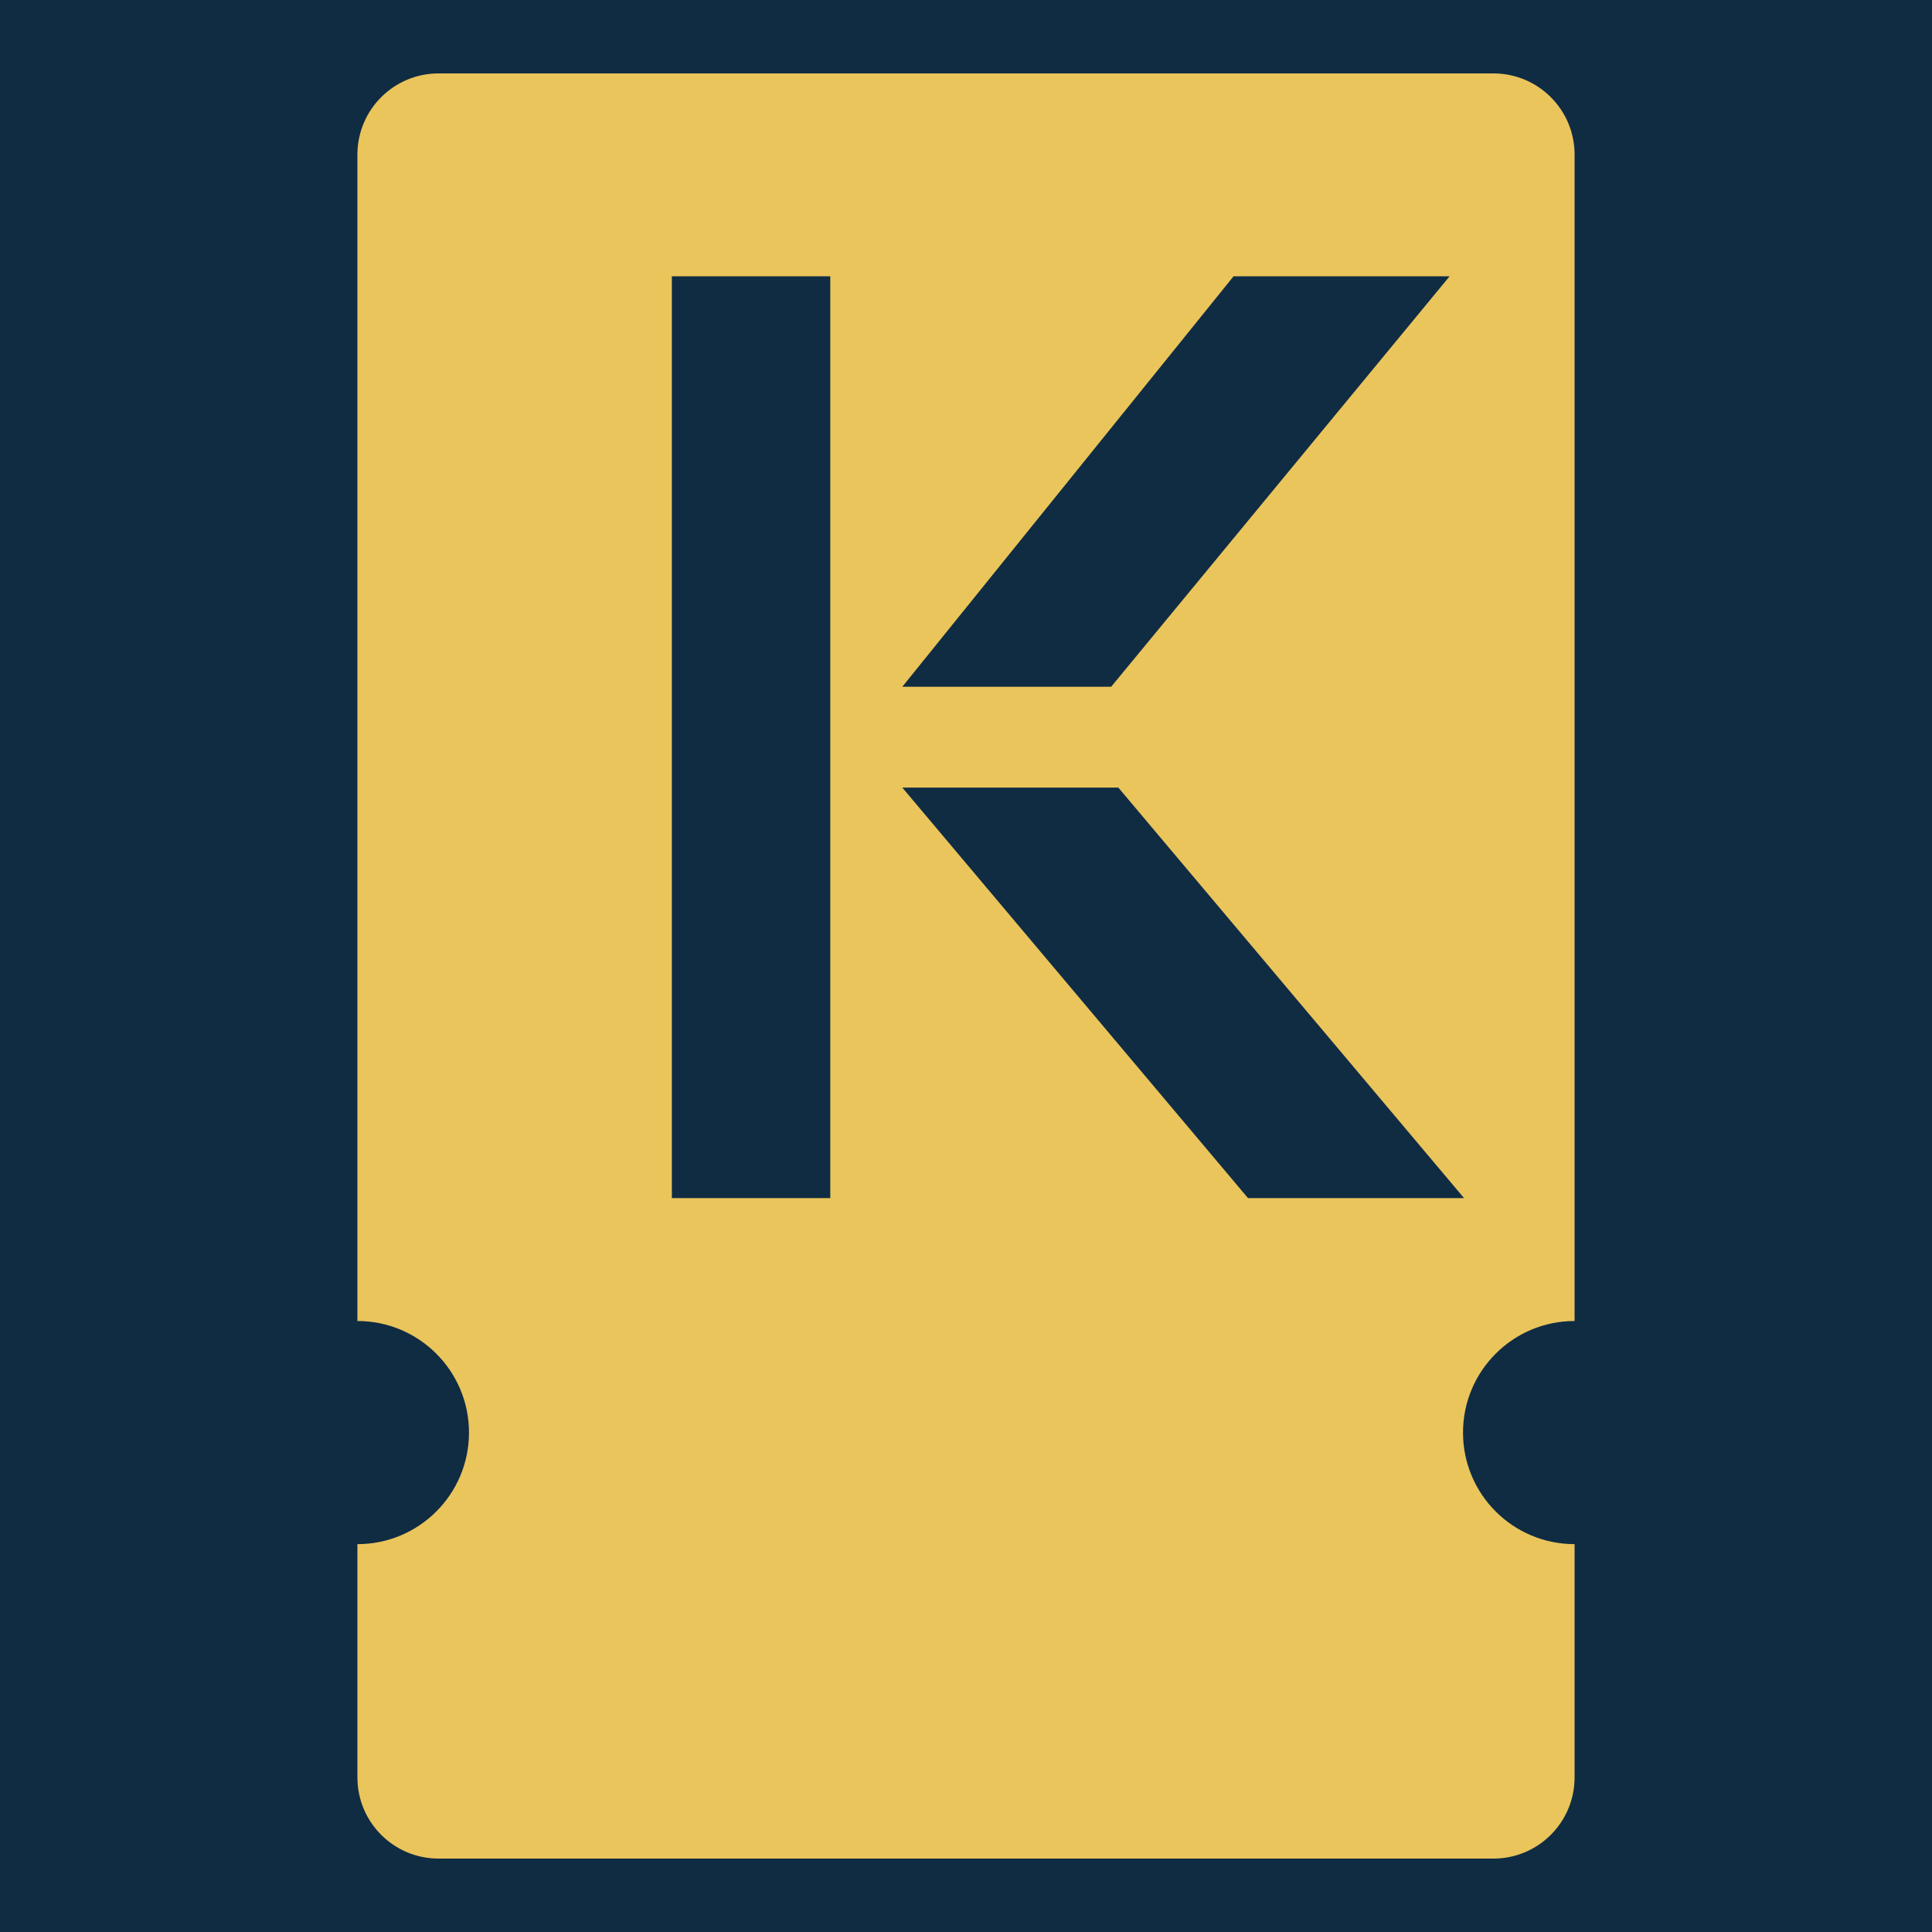
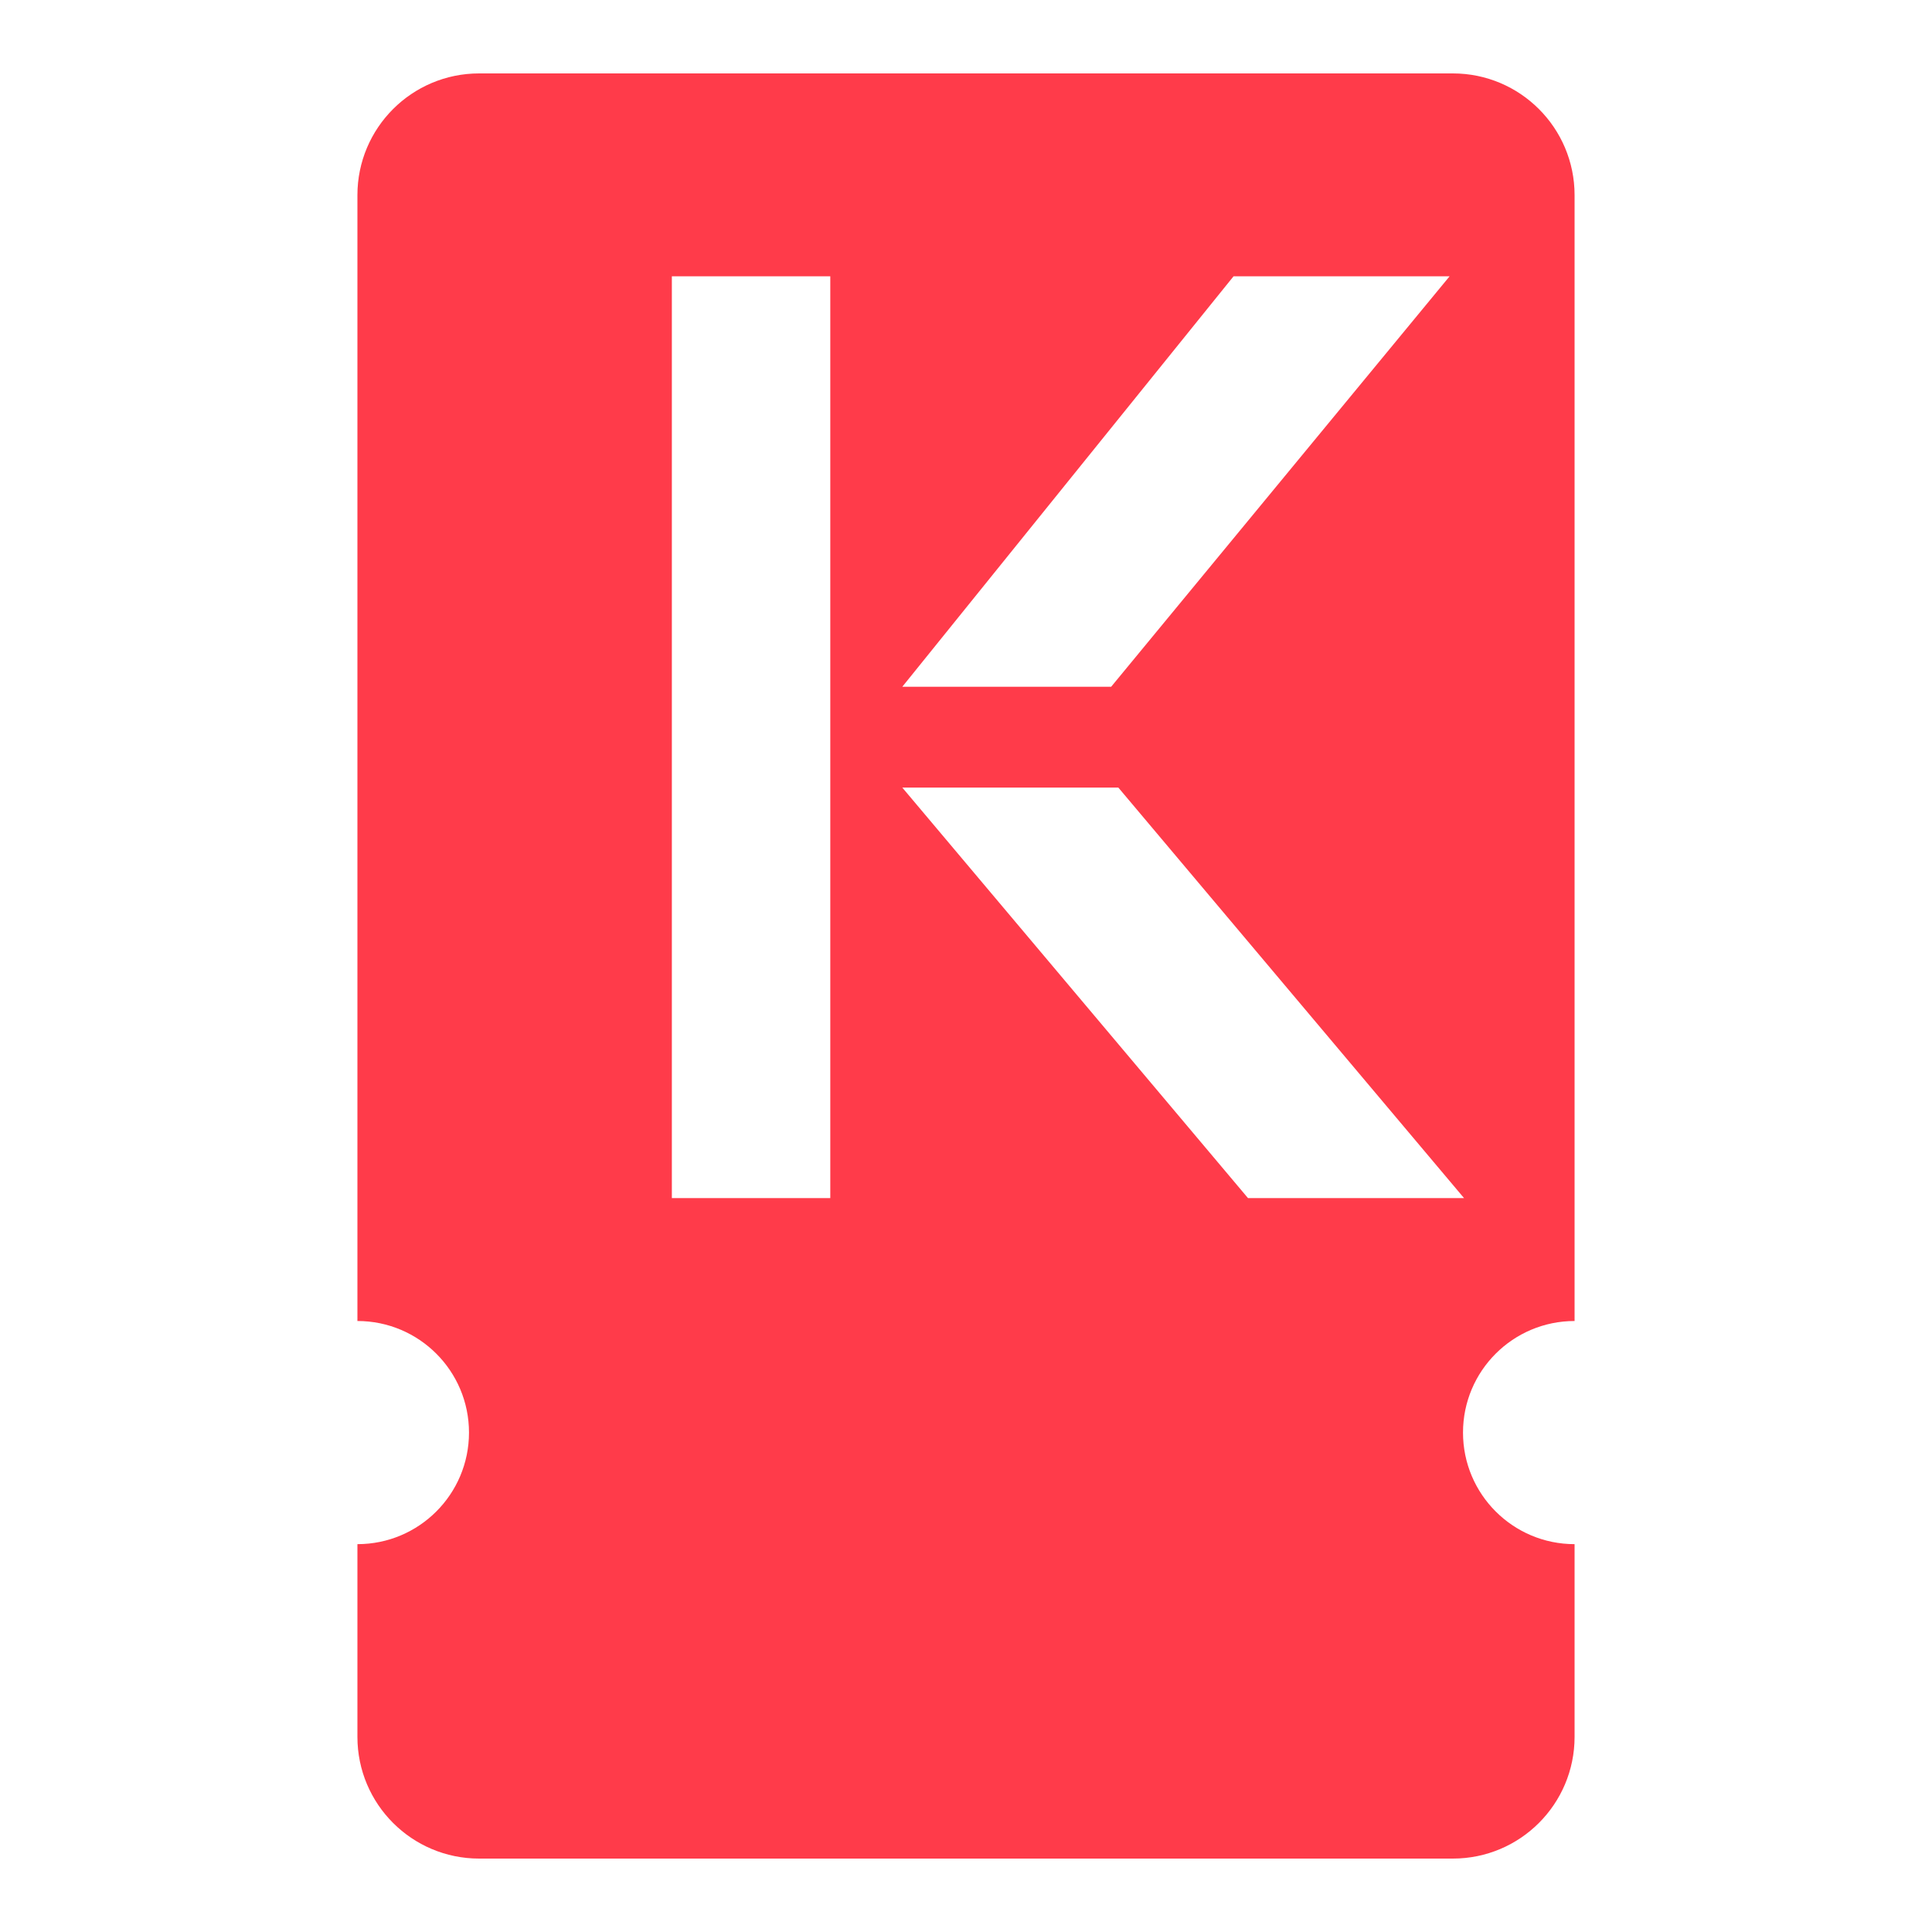
<svg xmlns="http://www.w3.org/2000/svg" viewBox="0 0 160 160" role="img" aria-label="Kael">
-   <path fill="#102c43" d="M0 0H160V160H0Z" />
+   <path fill="#ffffff" d="M0 0H160V160H0Z" />
  <mask id="stub">
    <g transform="translate(80 80) scale(.42)">
-       <rect x="-120" y="-176" width="240" height="352" rx="16" fill="#fff" />
+       <rect x="-120" y="-176" width="240" height="352" rx="24" fill="#fff" />
      <g fill="#000">
        <circle cx="-120" cy="92" r="22" />
        <circle cx="120" cy="92" r="22" />
        <g transform="translate(-58 -136) scale(1.42)">
          <path d="M0 0H22V128H0Z M32 57L78 0H108L61 57Z M32 71H62L110 128H80Z" />
        </g>
      </g>
    </g>
  </mask>
-   <path fill="#eac55c" mask="url(#stub)" d="M0 0H9999V9999H0Z" />
+   <path fill="#ff3b4a" mask="url(#stub)" d="M0 0H9999V9999H0Z" />
</svg>
